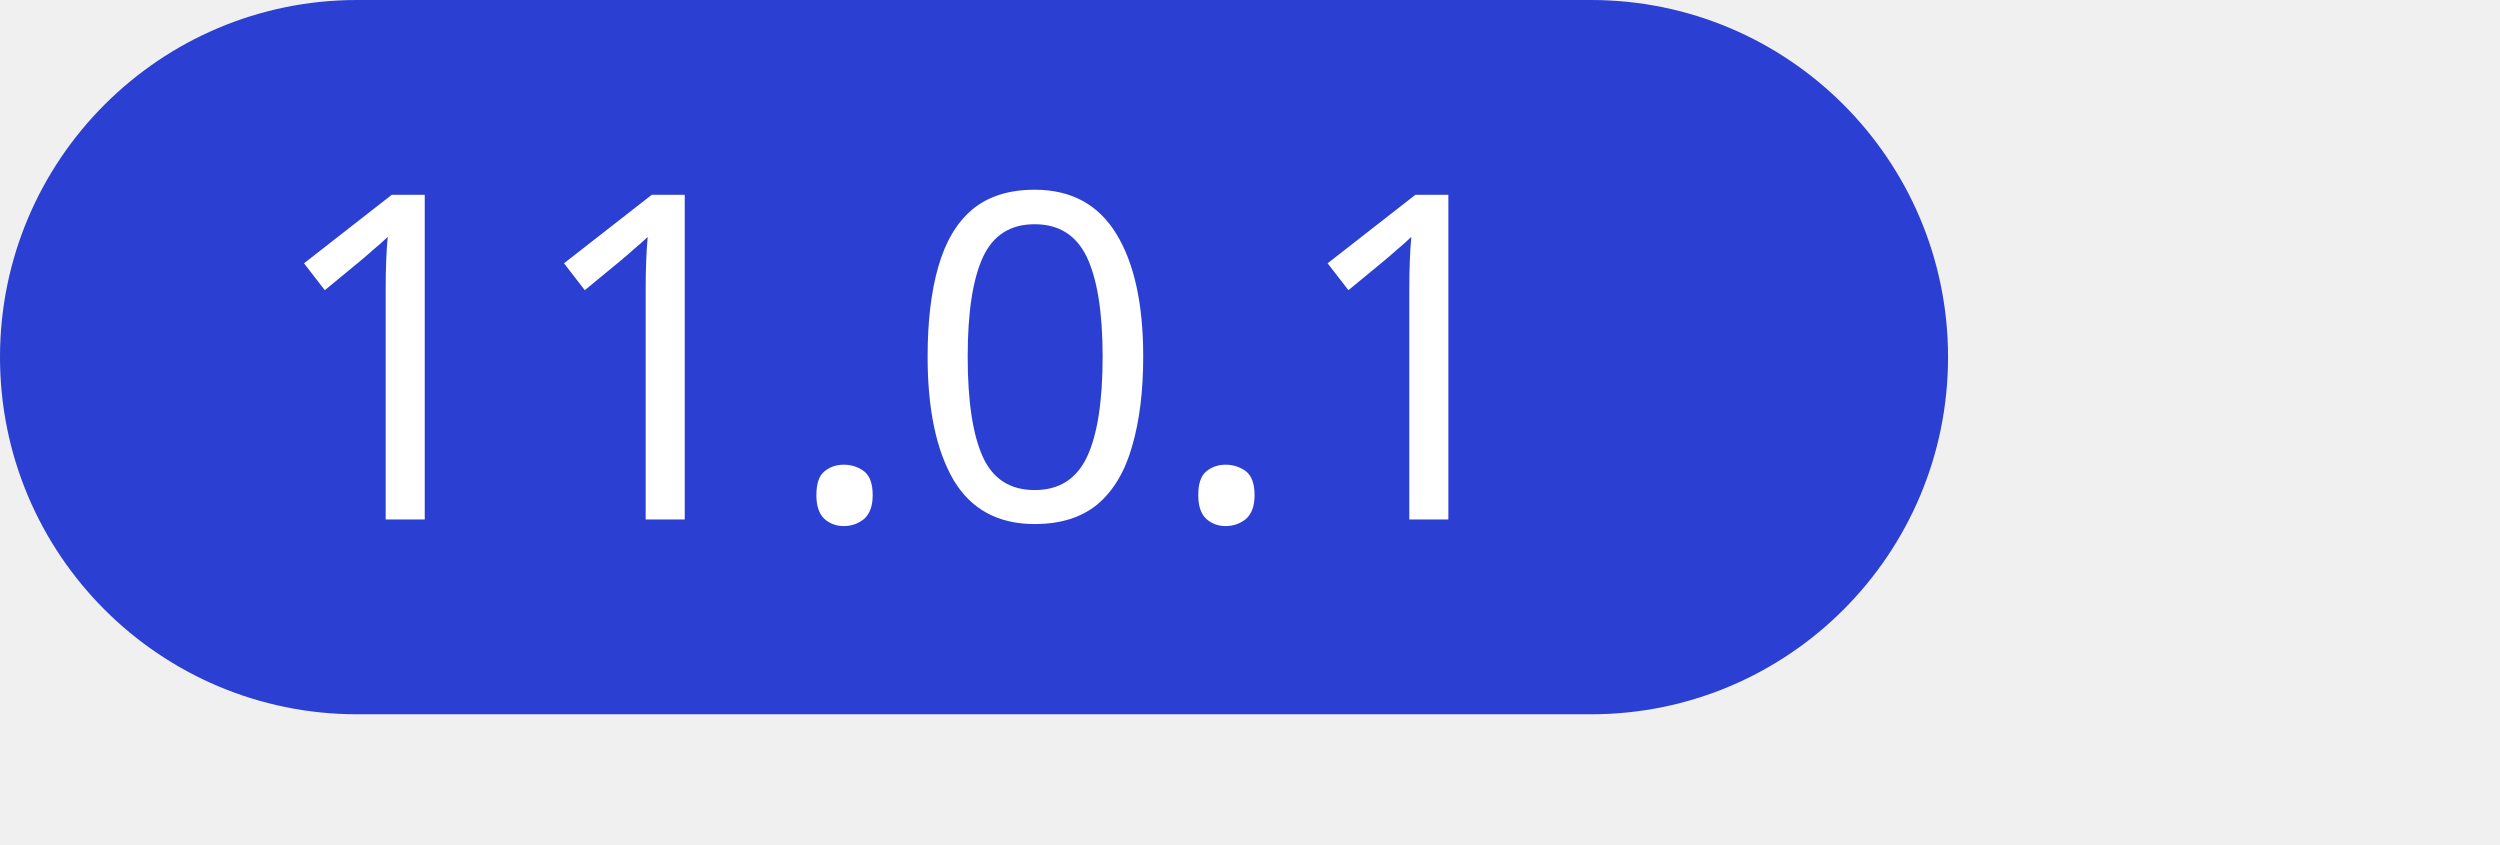
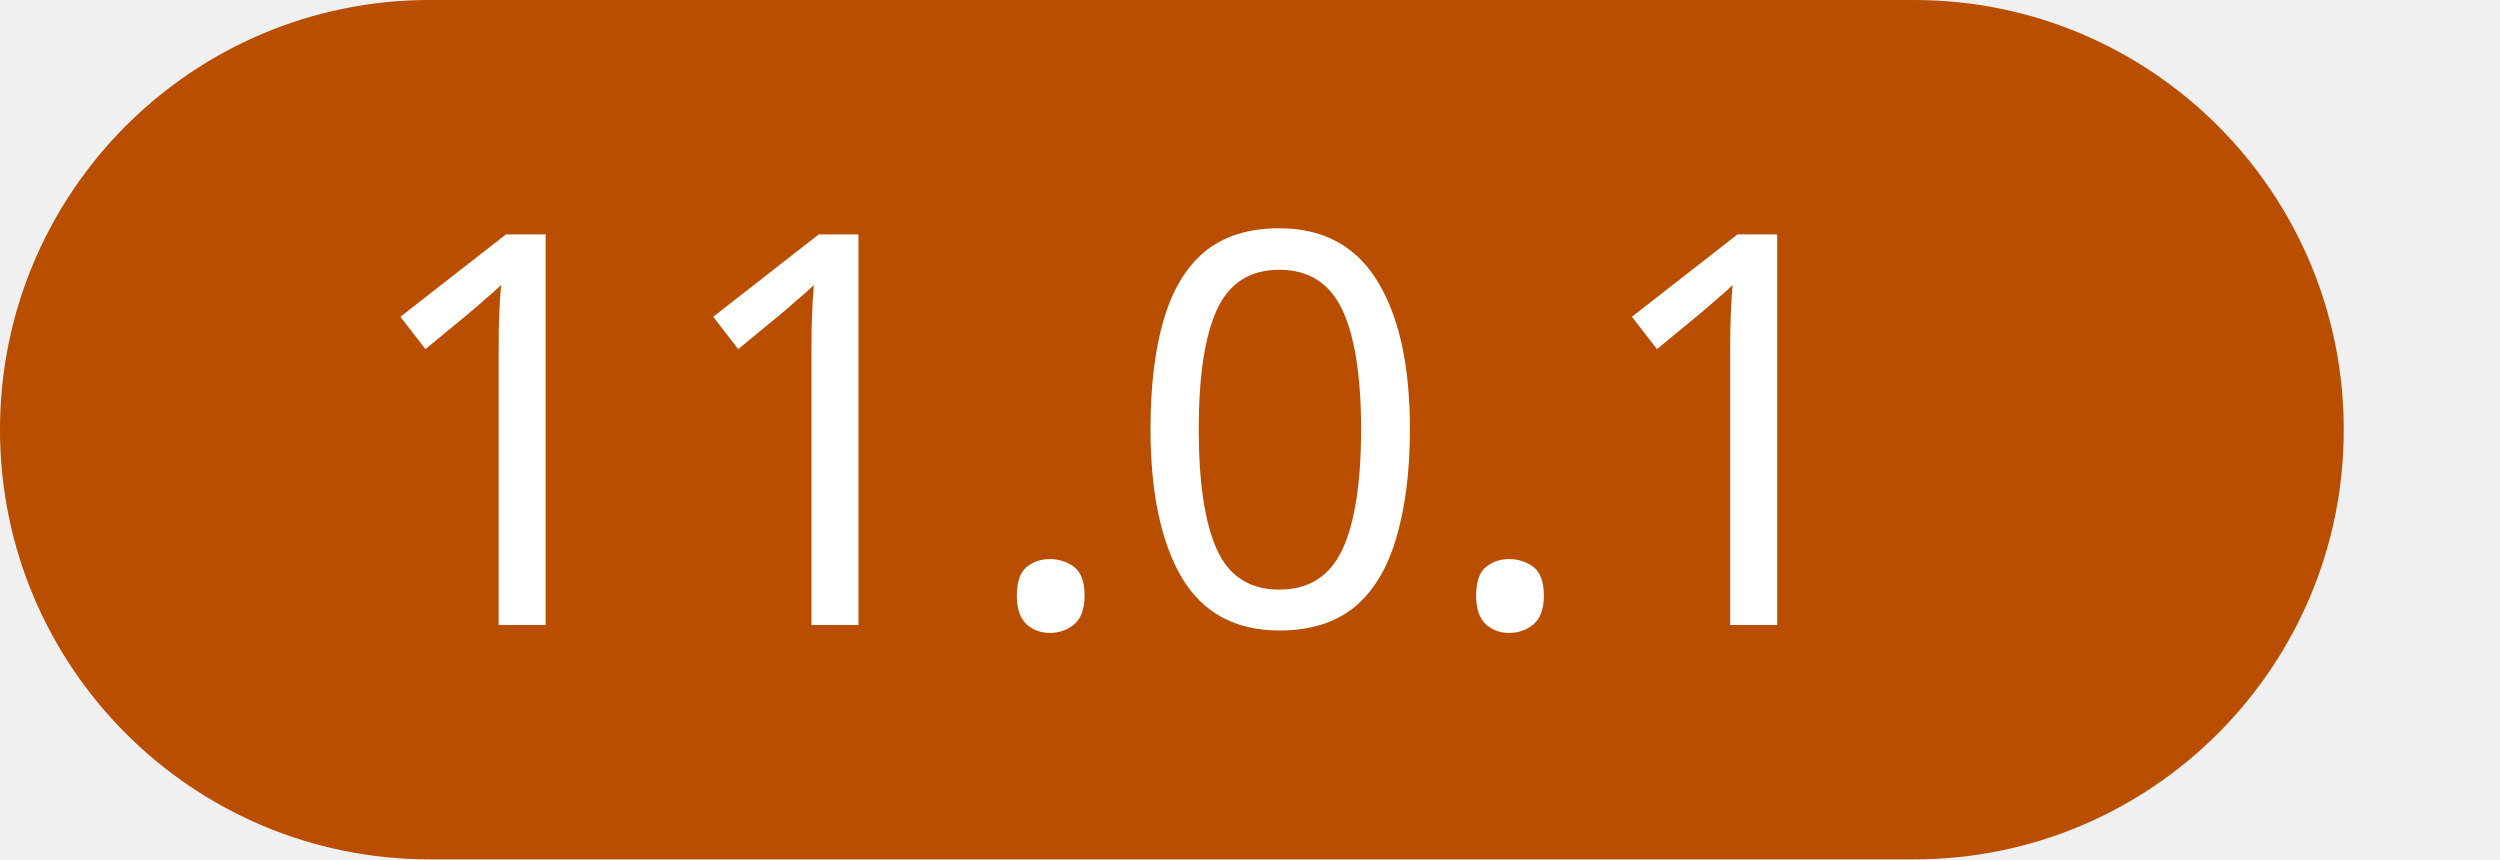
- <svg xmlns="http://www.w3.org/2000/svg" width="77px" height="26px" viewBox="0 0 77 26" version="1.1">
+ <svg xmlns="http://www.w3.org/2000/svg" width="64px" height="22px" viewBox="0 0 64 22" version="1.1">
  <g id="11.0.1" stroke="none" stroke-width="1" fill="none" fill-rule="evenodd">
-     <rect id="Rectangle" fill="#2b3fd3" x="0" y="0" width="60" height="22" rx="11" />
+     <rect id="Rectangle" fill="#ba4e00" x="0" y="0" width="60" height="22" rx="11" />
    <text font-family="IBMPlexSans-SemiBold, IBM Plex Sans" font-size="14" font-weight="500" fill="#FFFFFF">
-       <tspan x="8.114" y="16">11.0.1</tspan>
+       <tspan x="9" y="16">11.0.1</tspan>
    </text>
  </g>
</svg>
